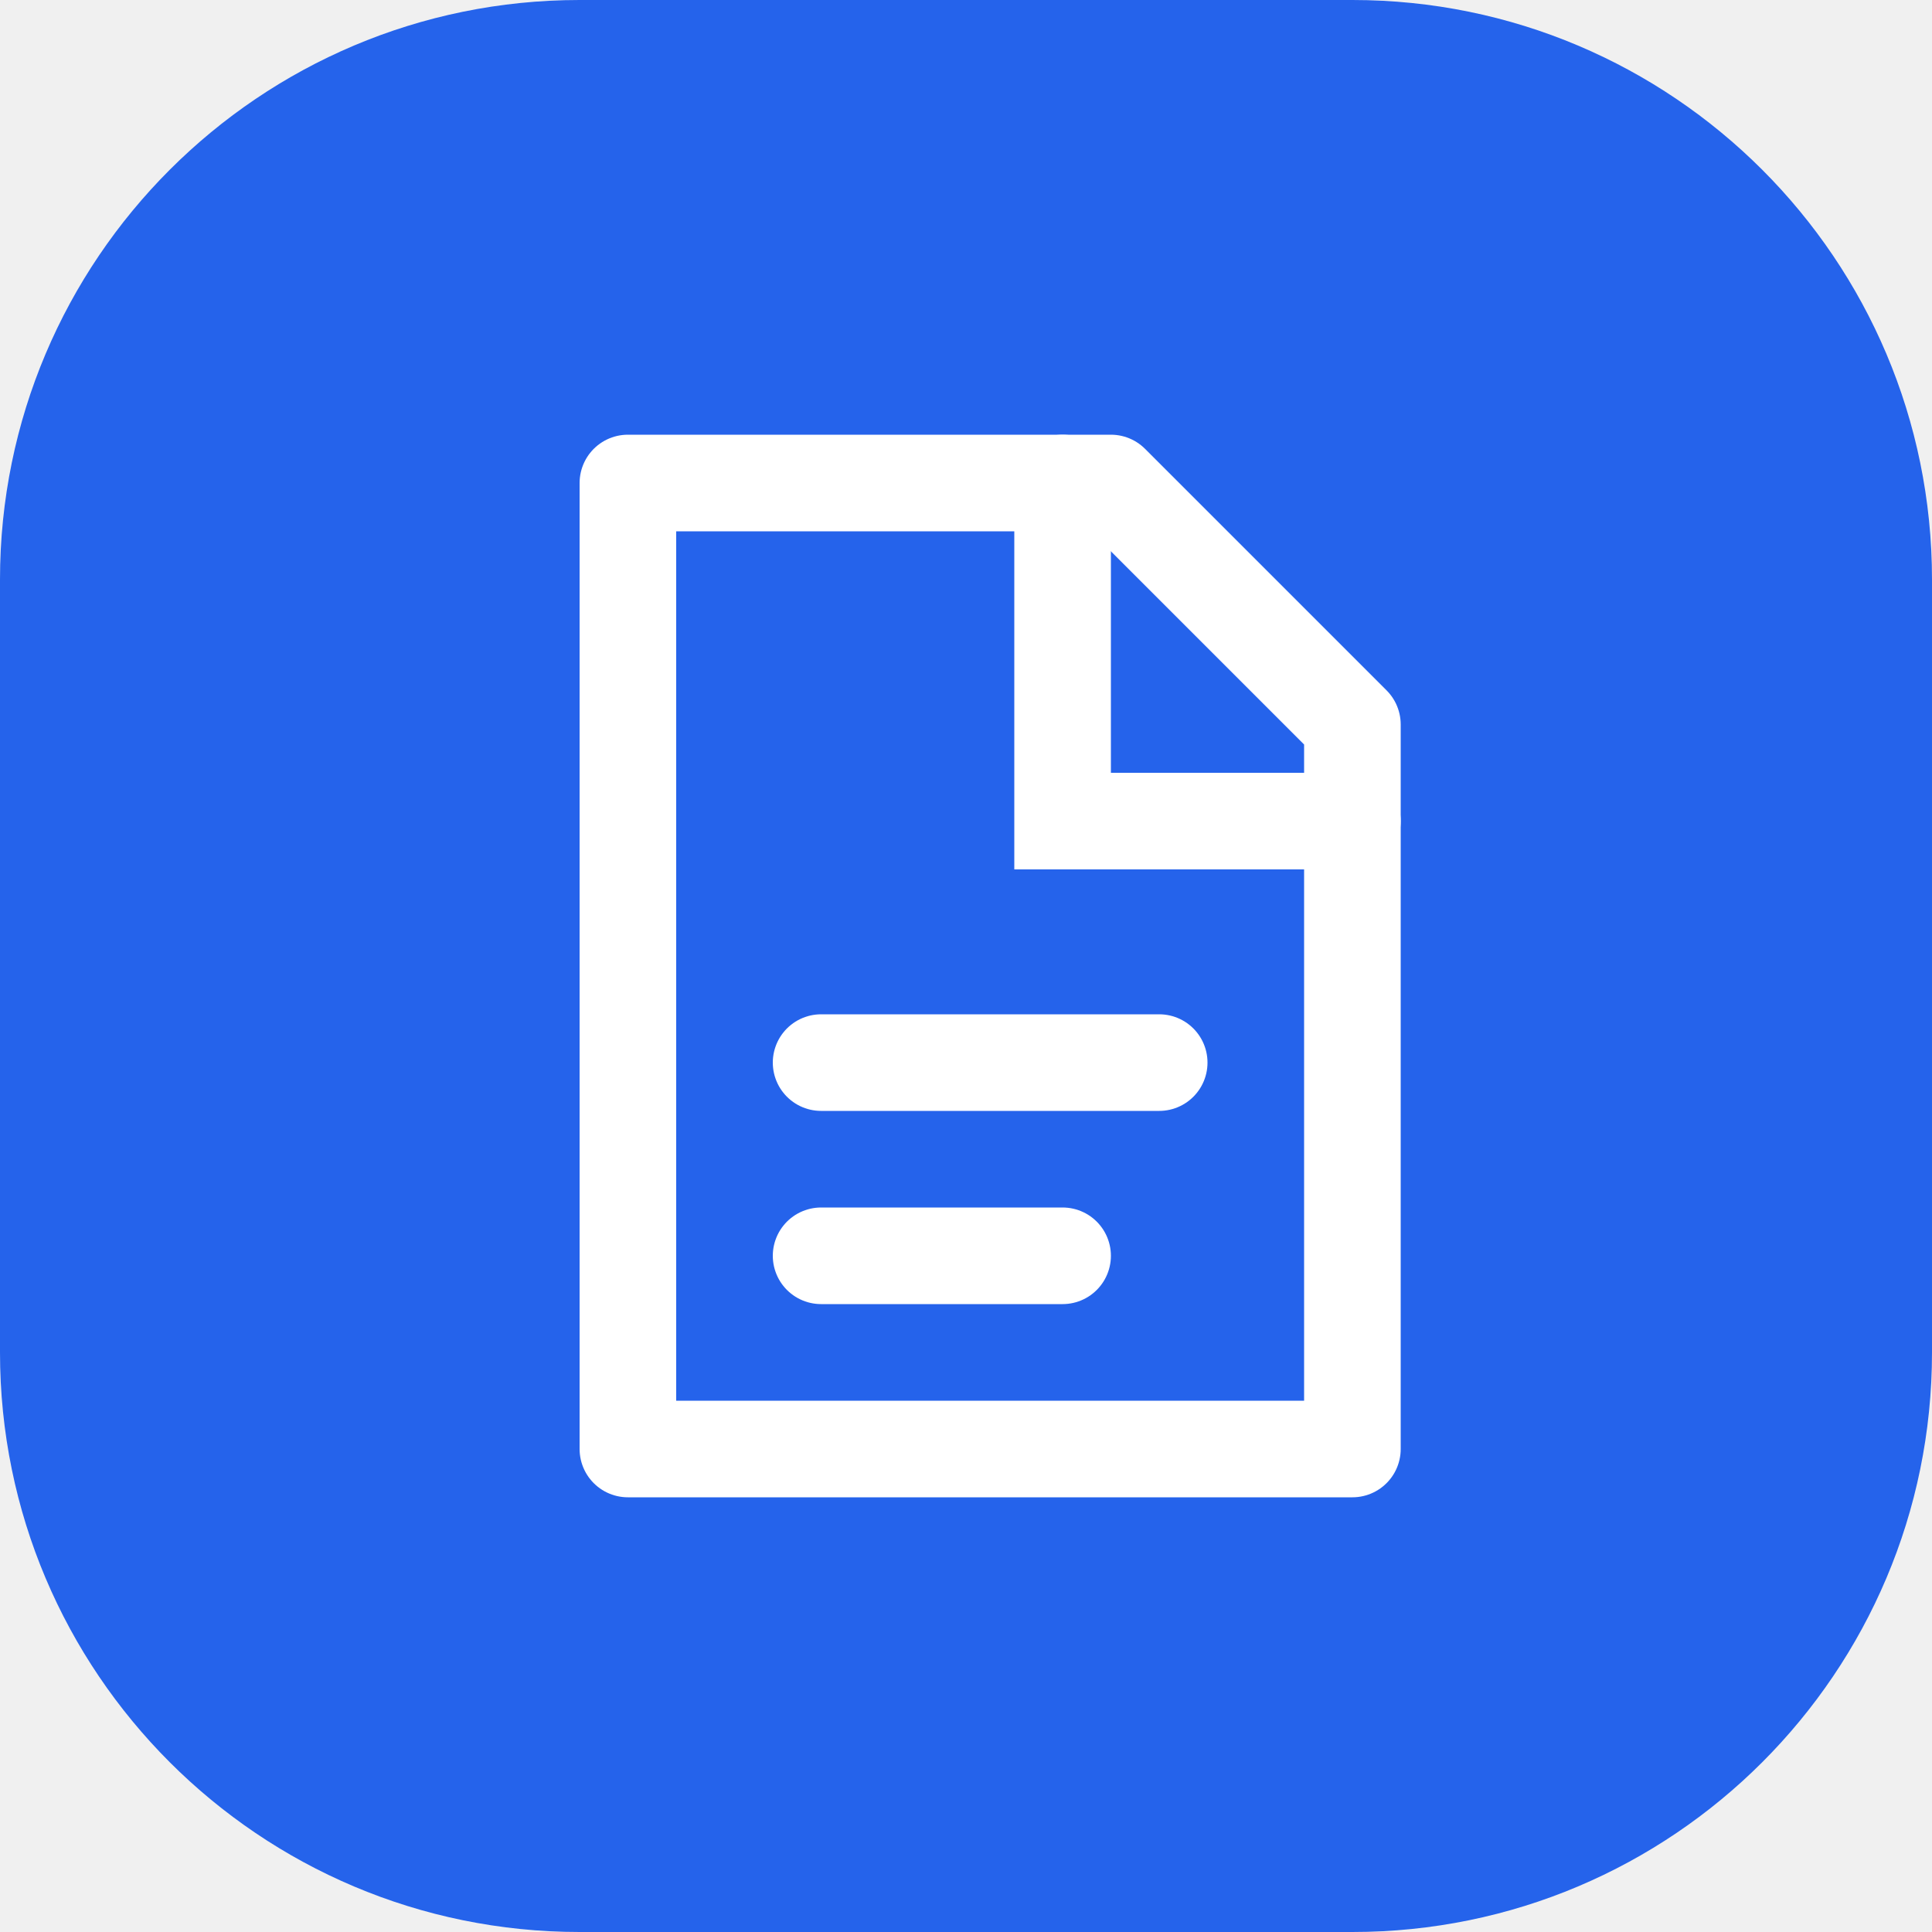
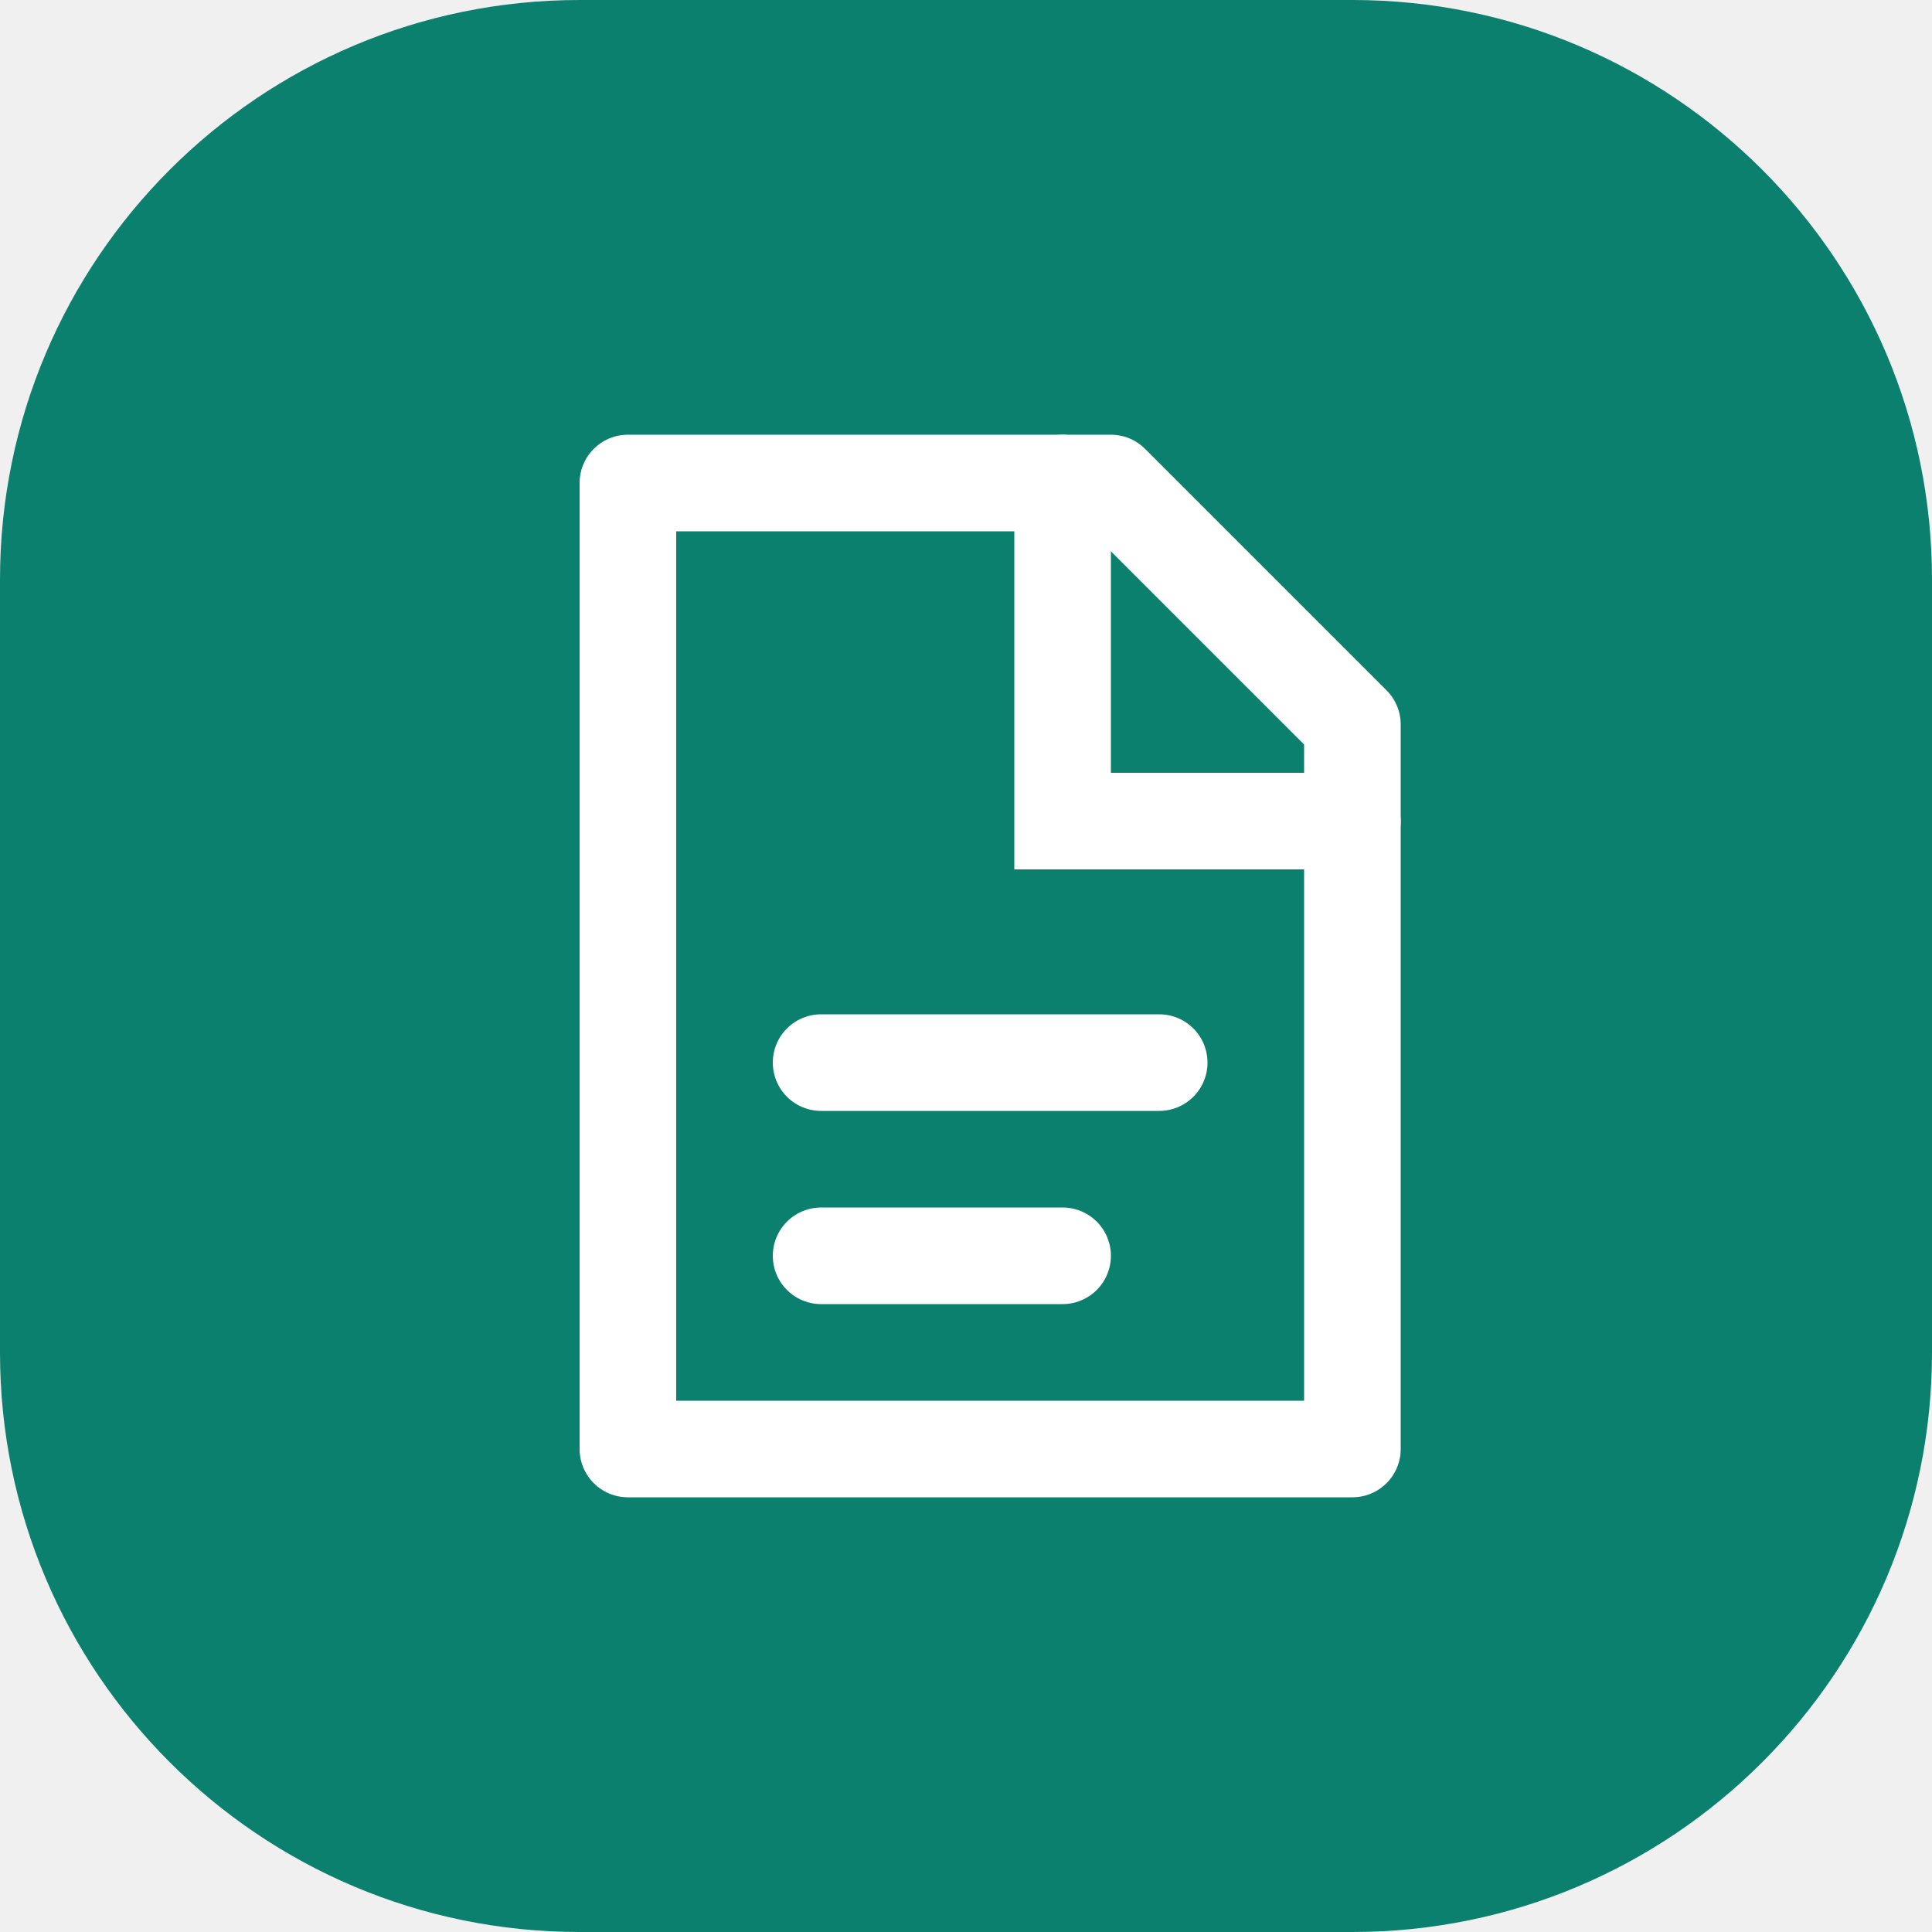
<svg xmlns="http://www.w3.org/2000/svg" viewBox="0 0 40 40">
-   <rect width="40" height="40" rx="12" fill="#2563eb" />
+   <rect width="40" height="40" rx="12" fill="#0b806e" />
  <path d="M13 10h10l5 5v15H13z" fill="none" stroke="white" stroke-width="2" stroke-linejoin="round" />
  <path d="M22 10v7h6M17 22h7M17 26h5" fill="none" stroke="white" stroke-width="2" stroke-linecap="round" />
</svg>
